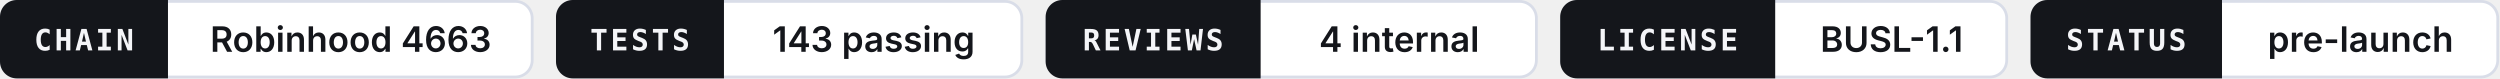
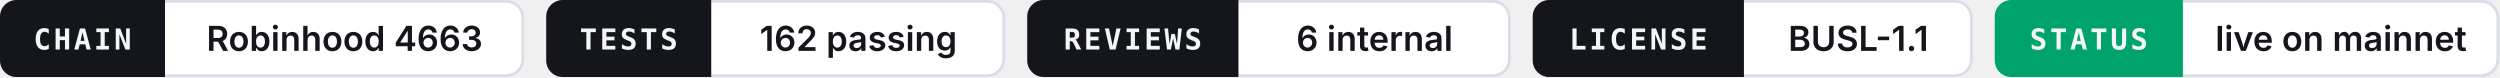
- <svg xmlns="http://www.w3.org/2000/svg" width="893" height="28" viewBox="0 0 893 28" role="img" aria-label="Robinhood Chain 4663, 143 contract tests passing, 4 internal security reviews, BUSL-1.1, pre-launch">
+ <svg xmlns="http://www.w3.org/2000/svg" width="909" height="28" viewBox="0 0 909 28" role="img" aria-label="Robinhood Chain 4663, 162 contract tests passing, 6 internal security reviews, BUSL-1.1, live on mainnet">
  <g transform="translate(0.0,0)">
    <rect x=".5" y=".5" width="189.6" height="27" rx="6" fill="#FFFFFF" stroke="#D9DDE8" />
    <path d="M6 0H60.0V28H6A6 6 0 0 1 0 22V6A6 6 0 0 1 6 0Z" fill="#14161B" />
    <text x="30.0" y="18" text-anchor="middle" font-family="'JetBrains Mono', ui-monospace, SFMono-Regular, Menlo, Consolas, monospace" font-size="10.5" font-weight="700" letter-spacing="1" fill="#F4F5F8">CHAIN</text>
    <text x="125.3" y="18.5" text-anchor="middle" font-family="Inter, -apple-system, 'Segoe UI', Helvetica, Arial, sans-serif" font-size="12.5" font-weight="600" fill="#14161B">Robinhood 4663</text>
  </g>
  <g transform="translate(198.6,0)">
    <rect x=".5" y=".5" width="165.9" height="27" rx="6" fill="#FFFFFF" stroke="#D9DDE8" />
    <path d="M6 0H60.0V28H6A6 6 0 0 1 0 22V6A6 6 0 0 1 6 0Z" fill="#14161B" />
    <text x="30.0" y="18" text-anchor="middle" font-family="'JetBrains Mono', ui-monospace, SFMono-Regular, Menlo, Consolas, monospace" font-size="10.5" font-weight="700" letter-spacing="1" fill="#F4F5F8">TESTS</text>
-     <text x="113.5" y="18.5" text-anchor="middle" font-family="Inter, -apple-system, 'Segoe UI', Helvetica, Arial, sans-serif" font-size="12.5" font-weight="600" fill="#14161B">143 passing</text>
+     <text x="113.5" y="18.5" text-anchor="middle" font-family="Inter, -apple-system, 'Segoe UI', Helvetica, Arial, sans-serif" font-size="12.5" font-weight="600" fill="#14161B">162 passing</text>
  </g>
  <g transform="translate(373.5,0)">
    <rect x=".5" y=".5" width="174.8" height="27" rx="6" fill="#FFFFFF" stroke="#D9DDE8" />
    <path d="M6 0H76.8V28H6A6 6 0 0 1 0 22V6A6 6 0 0 1 6 0Z" fill="#14161B" />
    <text x="38.4" y="18" text-anchor="middle" font-family="'JetBrains Mono', ui-monospace, SFMono-Regular, Menlo, Consolas, monospace" font-size="10.5" font-weight="700" letter-spacing="1" fill="#F4F5F8">REVIEWS</text>
-     <text x="126.3" y="18.5" text-anchor="middle" font-family="Inter, -apple-system, 'Segoe UI', Helvetica, Arial, sans-serif" font-size="12.5" font-weight="600" fill="#14161B">4 internal</text>
+     <text x="126.3" y="18.5" text-anchor="middle" font-family="Inter, -apple-system, 'Segoe UI', Helvetica, Arial, sans-serif" font-size="12.5" font-weight="600" fill="#14161B">6 internal</text>
  </g>
  <g transform="translate(557.3,0)">
    <rect x=".5" y=".5" width="159.0" height="27" rx="6" fill="#FFFFFF" stroke="#D9DDE8" />
    <path d="M6 0H76.8V28H6A6 6 0 0 1 0 22V6A6 6 0 0 1 6 0Z" fill="#14161B" />
    <text x="38.4" y="18" text-anchor="middle" font-family="'JetBrains Mono', ui-monospace, SFMono-Regular, Menlo, Consolas, monospace" font-size="10.5" font-weight="700" letter-spacing="1" fill="#F4F5F8">LICENSE</text>
    <text x="118.4" y="18.5" text-anchor="middle" font-family="Inter, -apple-system, 'Segoe UI', Helvetica, Arial, sans-serif" font-size="12.5" font-weight="600" fill="#14161B">BUSL-1.1</text>
  </g>
  <g transform="translate(725.3,0)">
-     <rect x=".5" y=".5" width="166.4" height="27" rx="6" fill="#FFFFFF" stroke="#D9DDE8" />
-     <path d="M6 0H68.4V28H6A6 6 0 0 1 0 22V6A6 6 0 0 1 6 0Z" fill="#14161B" />
+     <rect x=".5" y=".5" width="182.4" height="27" rx="6" fill="#FFFFFF" stroke="#D9DDE8" />
+     <path d="M6 0H68.4V28H6A6 6 0 0 1 0 22V6A6 6 0 0 1 6 0Z" fill="#00A36C" />
    <text x="34.2" y="18" text-anchor="middle" font-family="'JetBrains Mono', ui-monospace, SFMono-Regular, Menlo, Consolas, monospace" font-size="10.5" font-weight="700" letter-spacing="1" fill="#F4F5F8">STATUS</text>
-     <text x="117.9" y="18.5" text-anchor="middle" font-family="Inter, -apple-system, 'Segoe UI', Helvetica, Arial, sans-serif" font-size="12.5" font-weight="600" fill="#14161B">pre-launch</text>
+     <text x="125.9" y="18.5" text-anchor="middle" font-family="Inter, -apple-system, 'Segoe UI', Helvetica, Arial, sans-serif" font-size="12.5" font-weight="600" fill="#14161B">live on mainnet</text>
  </g>
</svg>
